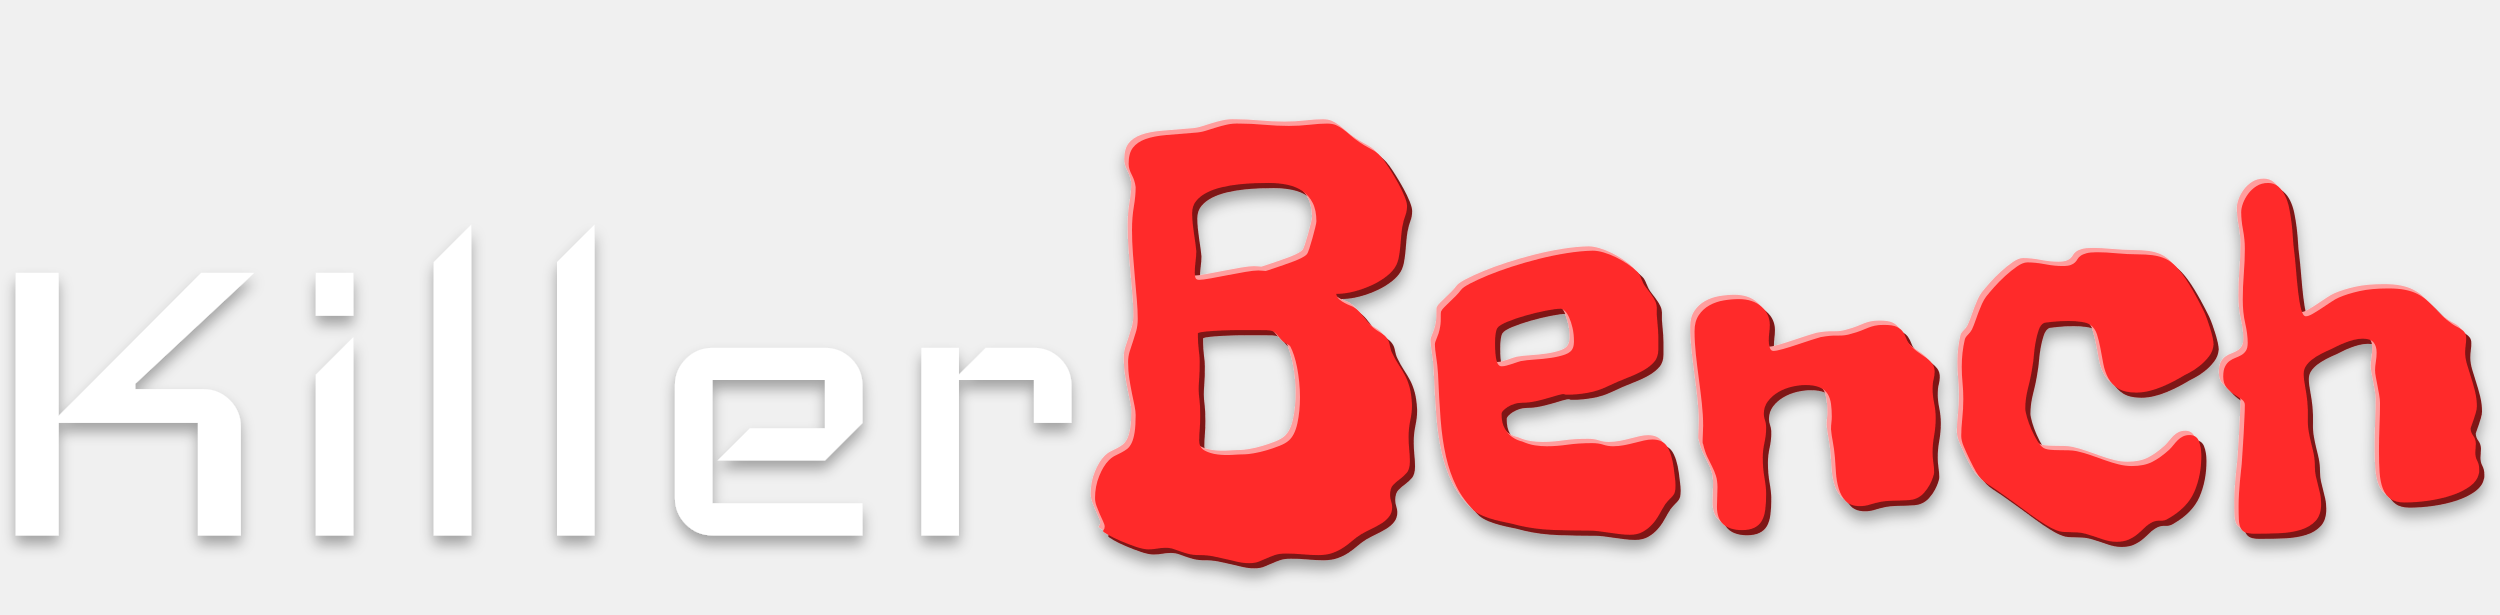
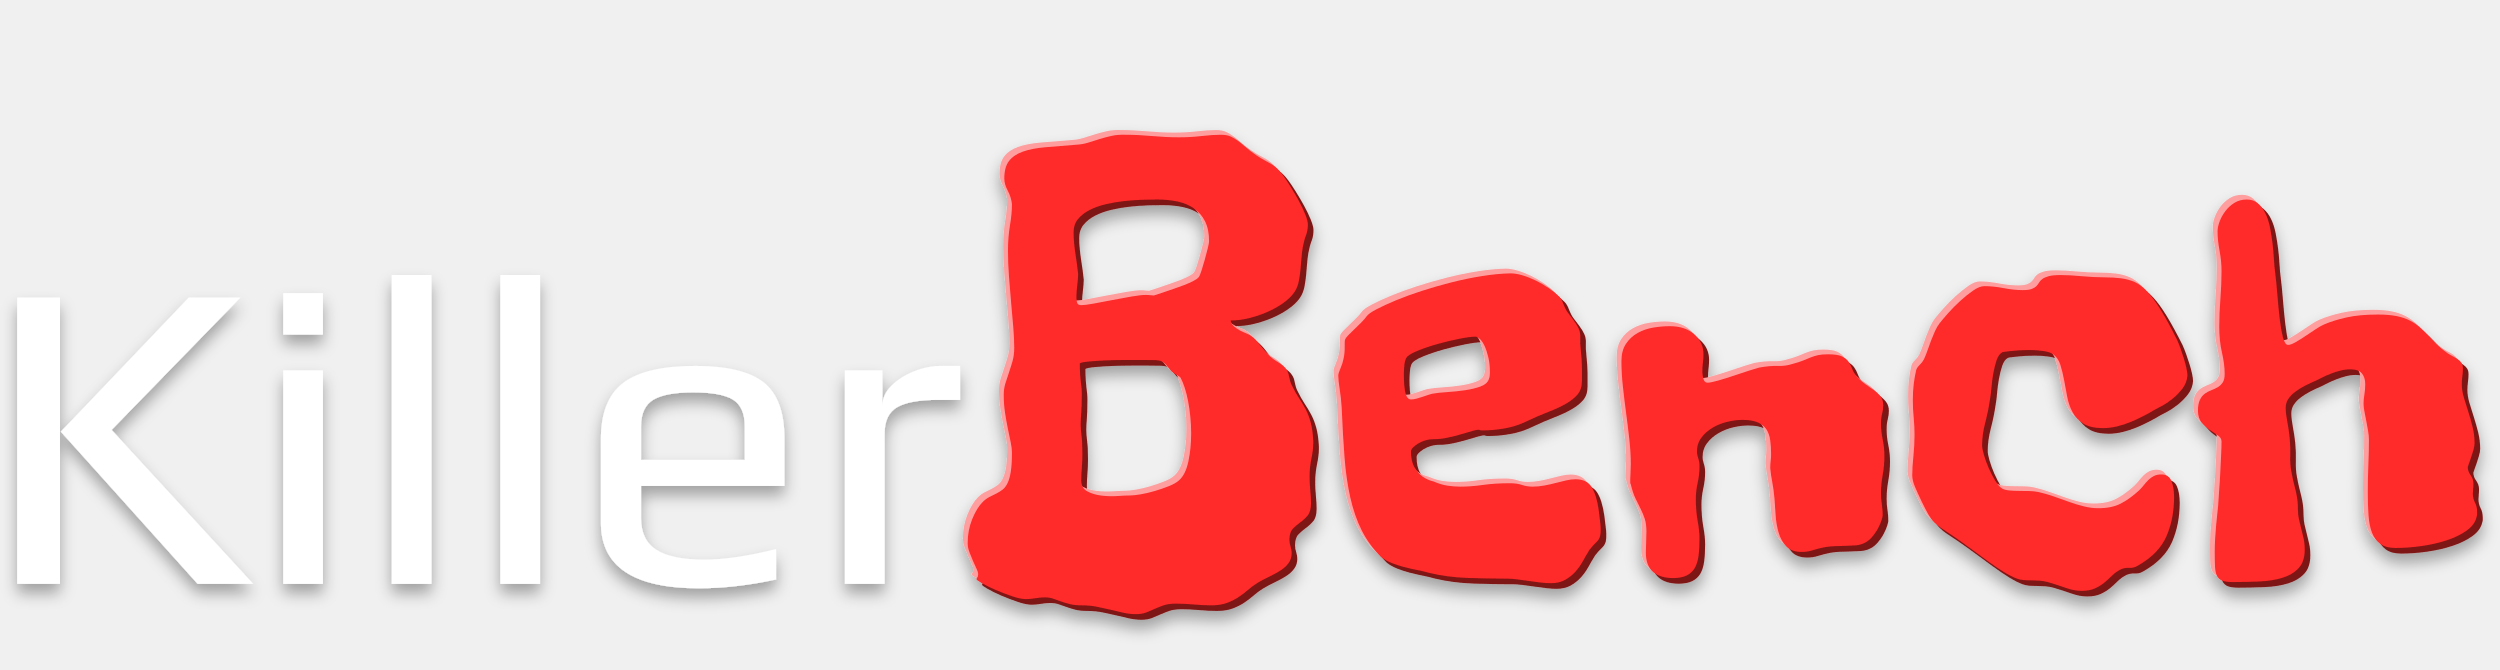
- <svg xmlns="http://www.w3.org/2000/svg" viewBox="0 0 6350 1560" role="img" aria-label="KillerBench">
+ <svg xmlns="http://www.w3.org/2000/svg" viewBox="0 0 5823 1560" role="img" aria-label="KillerBench">
  <defs>
    <filter id="ds" x="-12%" y="-25%" width="124%" height="150%">
      <feDropShadow dx="0" dy="-22" stdDeviation="17" flood-color="#000000" flood-opacity="0.33" />
    </filter>
  </defs>
  <g transform="translate(40,1360) scale(1,-1)" filter="url(#ds)">
-     <g fill="#ffffff" transform="scale(1.3612) translate(-90,0)">
-       <path d="M535 490 313 283V273H440Q469 273 489.5 252.5Q510 232 510 203V0H430V210H170V0H90V490H170V223L436 490Z" transform="translate(0,0)" />
-       <path d="M140 410H70V490H140ZM140 0H70V300L140 370Z" transform="translate(580,0)" />
-       <path d="M150 0H80V510L150 580Z" transform="translate(790,0)" />
-       <path d="M150 0H80V510L150 580Z" transform="translate(1020,0)" />
-       <path d="M420 0H140Q111 0 90.5 20.5Q70 41 70 70V280Q70 309 90.5 329.5Q111 350 140 350H350Q379 350 399.5 329.5Q420 309 420 280V210L350 140H150L210 200H350V290H140V60H420Z" transform="translate(1250,0)" />
-       <path d="M350 210H280V290H140V0H70V350H140V300L190 350H280Q309 350 329.5 329.5Q350 309 350 280Z" transform="translate(1710,0)" />
+     <g fill="#ffffff" transform="scale(1.0277) translate(-84,0)">
+       <path d="M84 649H181V0H84ZM183 345 473 649H590L298 349L619 0H493Z" transform="translate(0,0)" />
+       <path d="M78 659H168V565H78ZM78 484H168V0H78Z" transform="translate(609,0)" />
+       <path d="M78 700H168V0H78Z" transform="translate(855,0)" />
+       <path d="M78 700H168V0H78Z" transform="translate(1101,0)" />
+       <path d="M60 138V329Q60 417 110.5 455.5Q161 494 274 494Q381 494 428.5 457.0Q476 420 476 329V222H151V149Q151 99 186.0 77.0Q221 55 294 55Q363 55 457 79V10Q365 -10 282 -10Q60 -10 60 138ZM386 281V357Q386 401 359.5 417.5Q333 434 269 434Q207 434 179.0 417.5Q151 401 151 357V281Z" transform="translate(1347,0)" />
+       <path d="M78 484H163V405Q163 428 183.0 448.5Q203 469 234.0 481.5Q265 494 295 494H339V417H289Q225 417 196.5 400.5Q168 384 168 341V0H78Z" transform="translate(1882,0)" />
    </g>
    <g transform="translate(13,-13)">
-       <g fill="#7f1414" stroke="#7f1414" stroke-width="0" transform="translate(2736.1,13.5) scale(0.6615)">
+       <g fill="#7f1414" stroke="#7f1414" stroke-width="0" transform="translate(2208.6,13.5) scale(0.6615)">
        <path d="M1225 483V475Q1225 452 1218.5 421.0Q1212 390 1212 358Q1212 334 1214.5 309.0Q1217 284 1217 264Q1217 234 1205.0 220.0Q1193 206 1179.0 196.0Q1165 186 1153.0 173.5Q1141 161 1141 135Q1141 123 1145.0 111.0Q1149 99 1149 88Q1149 67 1137.5 52.0Q1126 37 1108.5 26.0Q1091 15 1070.0 5.0Q1049 -5 1030 -16Q1012 -27 996.0 -41.0Q980 -55 962.0 -67.0Q944 -79 921.0 -87.5Q898 -96 866 -96Q837 -96 804.5 -93.0Q772 -90 741 -90Q715 -90 698.0 -96.0Q681 -102 666.5 -108.5Q652 -115 637.0 -121.0Q622 -127 600 -127Q578 -127 556.0 -122.0Q534 -117 511.0 -111.5Q488 -106 463.0 -101.0Q438 -96 410 -96Q384 -96 367.0 -91.5Q350 -87 336.0 -82.0Q322 -77 309.0 -72.5Q296 -68 279 -68Q263 -68 246.5 -71.0Q230 -74 213 -74Q194 -74 164.5 -64.0Q135 -54 107.0 -42.0Q79 -30 59.0 -18.5Q39 -7 39 -4Q39 -1 42.0 2.5Q45 6 45 14Q45 21 39.0 33.5Q33 46 26.5 61.0Q20 76 14.0 92.0Q8 108 8 123Q8 168 24.0 207.5Q40 247 61 268Q73 280 85.5 286.0Q98 292 109.5 298.0Q121 304 131.0 311.5Q141 319 148.5 334.5Q156 350 160.0 375.5Q164 401 164 442Q164 457 159.5 478.5Q155 500 149.5 526.5Q144 553 139.5 583.0Q135 613 135 645Q135 667 141.0 686.0Q147 705 153.5 724.0Q160 743 166.0 764.0Q172 785 172 811Q172 844 168.5 885.0Q165 926 161.0 970.5Q157 1015 153.5 1061.5Q150 1108 150 1153Q150 1201 157.0 1242.0Q164 1283 164 1317Q161 1342 149.0 1364.5Q137 1387 137 1407Q137 1447 153.5 1468.5Q170 1490 202.0 1501.5Q234 1513 281.5 1517.0Q329 1521 391 1526Q412 1527 431.5 1533.0Q451 1539 471.5 1545.5Q492 1552 514.5 1557.0Q537 1562 563 1561Q607 1561 657.0 1556.5Q707 1552 752 1552Q792 1552 831.5 1556.5Q871 1561 899 1561Q920 1561 933.5 1555.0Q947 1549 960.0 1539.5Q973 1530 987.5 1517.0Q1002 1504 1024 1489Q1042 1477 1054.5 1470.5Q1067 1464 1077.0 1458.0Q1087 1452 1096.5 1443.5Q1106 1435 1118 1419Q1129 1404 1144.0 1380.0Q1159 1356 1173.0 1330.5Q1187 1305 1196.5 1281.5Q1206 1258 1206 1245Q1206 1224 1199.5 1207.5Q1193 1191 1188 1165Q1185 1147 1183.5 1127.0Q1182 1107 1180.0 1086.5Q1178 1066 1174.5 1047.5Q1171 1029 1163 1014Q1152 994 1128.0 975.0Q1104 956 1072.0 941.0Q1040 926 1004.0 916.5Q968 907 934 907Q937 894 946.0 886.0Q955 878 966.5 872.0Q978 866 989.5 861.5Q1001 857 1010 850Q1024 839 1038.0 820.5Q1052 802 1067 786Q1082 771 1102.0 759.5Q1122 748 1130 735Q1137 726 1140.0 709.0Q1143 692 1149 680Q1162 653 1175.0 633.5Q1188 614 1198.5 594.0Q1209 574 1216.0 548.0Q1223 522 1225 483ZM858 1186Q858 1228 844.0 1256.0Q830 1284 805.0 1301.5Q780 1319 746.5 1326.0Q713 1333 674 1333Q652 1333 622.0 1332.0Q592 1331 559.5 1327.5Q527 1324 495.0 1316.5Q463 1309 437.5 1296.0Q412 1283 396.5 1264.0Q381 1245 381 1217Q381 1199 383.0 1178.5Q385 1158 388.0 1138.5Q391 1119 393.5 1101.0Q396 1083 397 1071Q397 1054 394.0 1031.0Q391 1008 391 989Q391 975 394.0 968.0Q397 961 408 961Q421 961 451.5 966.5Q482 972 517.5 979.0Q553 986 585.5 991.5Q618 997 635 997Q644 997 651.5 996.0Q659 995 664 995Q663 995 673.0 998.0Q683 1001 698.5 1006.5Q714 1012 733.5 1018.5Q753 1025 771.0 1032.0Q789 1039 802.5 1046.0Q816 1053 821 1059Q825 1063 831.0 1081.5Q837 1100 843.0 1121.5Q849 1143 853.5 1161.5Q858 1180 858 1186ZM758 705Q755 710 744.0 715.5Q733 721 725 729Q713 744 706.5 751.5Q700 759 691.5 763.0Q683 767 668.5 767.5Q654 768 625 768Q602 768 566.0 768.0Q530 768 495.5 766.5Q461 765 434.5 762.5Q408 760 403 756Q403 733 404.0 717.5Q405 702 406.5 690.5Q408 679 409.0 669.5Q410 660 410 649Q410 606 408.0 582.0Q406 558 406 541Q406 524 409.0 501.5Q412 479 412 438Q412 412 410.0 387.5Q408 363 408 344Q408 317 429.0 305.5Q450 294 478.5 290.5Q507 287 536.0 289.0Q565 291 582 291Q594 291 617.5 295.0Q641 299 666.5 306.5Q692 314 716.0 323.5Q740 333 752 344Q775 364 785.0 410.0Q795 456 795 510Q795 539 792.0 568.5Q789 598 784.0 624.0Q779 650 772.0 671.0Q765 692 758 705Z" transform="translate(0,0)" />
        <path d="M956 240Q958 220 960.5 203.0Q963 186 963 172Q963 156 961.0 148.0Q959 140 954.5 134.0Q950 128 942.5 121.0Q935 114 924 100Q912 81 900.5 60.0Q889 39 873.5 22.0Q858 5 837.5 -6.5Q817 -18 788 -18Q770 -18 749.5 -15.5Q729 -13 708.5 -10.0Q688 -7 668.5 -4.5Q649 -2 633 -2Q564 -2 493.5 0.5Q423 3 360 18Q339 24 316.0 28.5Q293 33 270.0 39.0Q247 45 226.0 53.5Q205 62 190 74Q147 117 121.5 168.0Q96 219 81.5 283.0Q67 347 61.0 425.0Q55 503 51 600Q49 634 44.0 665.0Q39 696 39 713Q39 721 46.5 738.0Q54 755 57 770Q62 792 61.5 813.5Q61 835 63 840Q66 847 75.5 856.5Q85 866 96.5 877.0Q108 888 119.5 899.5Q131 911 139 922Q146 932 173.5 946.5Q201 961 242.0 978.0Q283 995 334.0 1011.5Q385 1028 438.5 1041.5Q492 1055 545.5 1063.5Q599 1072 645 1073Q664 1073 687.5 1066.0Q711 1059 734.5 1047.5Q758 1036 780.0 1021.0Q802 1006 817 991Q825 983 832.0 964.5Q839 946 848 934Q870 906 878.5 892.0Q887 878 889.5 867.0Q892 856 891.0 843.0Q890 830 893 803Q895 782 896.0 768.0Q897 754 897.0 742.0Q897 730 897.0 719.0Q897 708 897 694Q897 665 882.0 647.0Q867 629 841.0 614.0Q815 599 778.5 585.0Q742 571 700 551Q665 534 625.0 527.0Q585 520 551 520Q546 520 543.0 520.0Q540 520 535 522Q528 523 511.0 518.0Q494 513 472.0 506.5Q450 500 424.5 494.5Q399 489 375 489Q359 489 344.5 484.5Q330 480 319.0 473.0Q308 466 301.5 459.0Q295 452 295 446Q295 411 307.5 390.0Q320 369 335 358Q353 345 375 340Q400 329 423.0 325.5Q446 322 469 322Q507 322 548.5 328.0Q590 334 643 334Q668 334 685.5 328.0Q703 322 723 322Q744 322 765.0 326.0Q786 330 805.0 335.0Q824 340 841.5 344.0Q859 348 874 348Q913 348 930.5 321.5Q948 295 956 240ZM569 700Q571 705 572.0 711.0Q573 717 573 723Q573 753 567.5 776.5Q562 800 554.5 816.5Q547 833 538.0 841.5Q529 850 522 850Q503 850 465.0 842.5Q427 835 388.0 824.0Q349 813 317.5 800.0Q286 787 279 776Q274 768 272.0 752.5Q270 737 270 717Q270 675 275.5 652.0Q281 629 295 629Q304 629 315.0 632.0Q326 635 336.5 638.5Q347 642 355.5 645.0Q364 648 369 649Q391 653 423.0 655.0Q455 657 485.5 661.5Q516 666 539.5 674.5Q563 683 569 700Z" transform="translate(1274,0)" />
        <path d="M977 430Q977 396 971.0 363.0Q965 330 965 299Q965 279 968.0 259.5Q971 240 971 221Q971 217 967.0 204.0Q963 191 954.5 175.0Q946 159 932.5 143.5Q919 128 901 121Q889 116 873.5 115.0Q858 114 840.5 113.5Q823 113 804.5 112.5Q786 112 768 109Q743 104 724.5 98.0Q706 92 686 92Q650 92 631.5 111.5Q613 131 604.5 160.0Q596 189 594.0 221.0Q592 253 590 279Q587 313 582.0 338.5Q577 364 575 387Q575 401 576.5 413.0Q578 425 578 436Q578 462 575.0 484.5Q572 507 562.0 523.0Q552 539 531.5 548.0Q511 557 477 557Q453 557 425.0 550.5Q397 544 373.0 530.0Q349 516 333.0 495.0Q317 474 317 446Q317 435 321.5 422.0Q326 409 326 393Q326 365 319.5 335.5Q313 306 313 279Q313 237 319.5 201.0Q326 165 326 139Q326 104 322.5 78.0Q319 52 309.0 35.0Q299 18 280.5 9.0Q262 0 233 0Q187 0 162.0 22.0Q137 44 137 90Q137 107 138.0 125.5Q139 144 139 164Q139 191 133.0 209.0Q127 227 118.5 244.0Q110 261 100.5 280.5Q91 300 84 330Q82 333 82.0 337.0Q82 341 82 346Q82 357 83.0 371.5Q84 386 84 401Q84 441 79.0 487.0Q74 533 67.5 581.0Q61 629 56.0 675.5Q51 722 51 764Q51 801 67.0 825.0Q83 849 108.0 863.0Q133 877 163.0 882.0Q193 887 221 887Q275 887 307.5 858.5Q340 830 340 788Q340 774 338.0 758.5Q336 743 336 727Q336 716 339.5 702.0Q343 688 354 688Q365 688 391.5 695.5Q418 703 447.5 713.0Q477 723 502.0 731.0Q527 739 535 741Q573 748 601.0 747.0Q629 746 653 754Q676 760 690.5 766.0Q705 772 717.5 777.0Q730 782 743.5 785.0Q757 788 778 788Q812 788 827.5 780.5Q843 773 851.0 761.5Q859 750 864.0 736.0Q869 722 881 709Q896 692 912.5 681.0Q929 670 942.5 660.0Q956 650 964.5 638.0Q973 626 973 608Q973 594 969.0 579.0Q965 564 965 543Q965 517 971.0 488.0Q977 459 977 430Z" transform="translate(2259,0)" />
        <path d="M1014 713Q1012 687 996.0 666.5Q980 646 960.5 630.5Q941 615 923.0 605.5Q905 596 901 594Q883 583 861.0 571.5Q839 560 815.0 550.0Q791 540 766.0 534.0Q741 528 717 528Q673 528 648.0 543.5Q623 559 609.5 584.0Q596 609 590.5 639.0Q585 669 579.5 698.0Q574 727 566.5 751.0Q559 775 541 788Q530 796 506.5 799.5Q483 803 457 803Q439 803 422.5 802.0Q406 801 393.0 799.5Q380 798 371.5 797.0Q363 796 362 795Q349 788 342.0 767.0Q335 746 330.5 721.0Q326 696 324.0 671.0Q322 646 319 631Q313 589 302.0 547.0Q291 505 291 467Q291 456 297.5 433.5Q304 411 314.5 387.0Q325 363 337.5 342.5Q350 322 362 315Q371 310 387.0 308.5Q403 307 421.0 307.0Q439 307 457.0 306.5Q475 306 489 303Q516 297 543.0 287.5Q570 278 596.5 268.5Q623 259 649.0 252.5Q675 246 700 246Q747 246 778.5 262.0Q810 278 844 309Q853 318 860.5 327.5Q868 337 876.5 345.5Q885 354 896.0 359.5Q907 365 922 365Q948 365 957.5 342.0Q967 319 967 285Q967 209 940.0 147.0Q913 85 838 43Q825 35 809.5 36.0Q794 37 780 31Q762 22 749.0 9.0Q736 -4 721.5 -16.0Q707 -28 688.0 -36.5Q669 -45 641 -45Q615 -45 585.5 -34.5Q556 -24 522 -14Q507 -10 492.0 -9.0Q477 -8 463.0 -8.0Q449 -8 436.5 -7.0Q424 -6 414 -2Q394 5 366.5 22.0Q339 39 309.0 61.0Q279 83 247.0 106.5Q215 130 186 150Q162 166 147.0 176.0Q132 186 121.5 197.0Q111 208 101.5 224.5Q92 241 78 270Q64 299 54.5 321.5Q45 344 45 362Q45 391 49.0 428.5Q53 466 53 504Q53 535 50.0 565.5Q47 596 47 627Q47 683 59 733Q62 742 71.0 750.5Q80 759 86 770Q93 785 99.0 802.5Q105 820 111.5 837.0Q118 854 125.0 869.5Q132 885 141 897Q152 911 171.5 933.0Q191 955 214.0 976.0Q237 997 259.5 1012.5Q282 1028 299 1028Q330 1028 366.5 1021.0Q403 1014 434 1014Q455 1014 465.5 1018.0Q476 1022 482.0 1028.0Q488 1034 491.5 1040.5Q495 1047 503.0 1053.0Q511 1059 525.5 1063.0Q540 1067 567 1067Q583 1067 602.0 1066.0Q621 1065 641 1063Q686 1059 720.0 1059.0Q754 1059 780.5 1055.5Q807 1052 829.0 1042.0Q851 1032 873.0 1008.5Q895 985 920.0 944.5Q945 904 977 840Q983 827 989.5 809.0Q996 791 1001.5 773.0Q1007 755 1010.5 739.0Q1014 723 1014 713Z" transform="translate(3289,0)" />
        <path d="M1004 215Q998 188 969.5 167.5Q941 147 900.5 133.5Q860 120 812.0 113.0Q764 106 719 106Q685 106 665.5 120.0Q646 134 636.0 159.5Q626 185 623.5 221.5Q621 258 621 303Q621 351 623.0 399.0Q625 447 625 487Q625 501 622.0 518.5Q619 536 615.5 554.0Q612 572 609.0 587.5Q606 603 606 614Q606 628 609.0 646.5Q612 665 612 682Q612 707 600.0 721.0Q588 735 559 735Q542 735 524.5 730.5Q507 726 490.5 719.5Q474 713 461.0 706.5Q448 700 440 696Q419 687 399.5 677.0Q380 667 365.0 655.5Q350 644 341.0 630.5Q332 617 332 600Q332 580 337.5 551.5Q343 523 346 494Q349 462 348.0 431.0Q347 400 352 375Q356 353 360.0 337.0Q364 321 367.5 306.5Q371 292 373.0 277.0Q375 262 375 242Q375 224 378.5 208.0Q382 192 386.5 175.0Q391 158 395.0 140.0Q399 122 399 100Q399 58 377.5 35.0Q356 12 320.5 1.0Q285 -10 239.0 -12.0Q193 -14 145 -14Q121 -14 108.5 -9.0Q96 -4 90.0 8.0Q84 20 83.0 40.5Q82 61 82 92Q82 115 83.5 139.5Q85 164 87.0 186.0Q89 208 91.0 226.0Q93 244 94 254Q95 276 97.5 307.0Q100 338 101.5 370.5Q103 403 104.5 432.5Q106 462 106 481Q106 494 93.0 502.5Q80 511 64.5 521.5Q49 532 36.0 547.5Q23 563 23 590Q23 614 30.0 628.0Q37 642 47.5 649.5Q58 657 70.0 661.5Q82 666 92.5 672.0Q103 678 110.0 688.5Q117 699 117 719Q117 753 107.5 794.0Q98 835 98 885Q98 933 102.0 983.0Q106 1033 106 1081Q106 1116 99.0 1153.0Q92 1190 92 1221Q92 1236 99.0 1255.0Q106 1274 119.0 1291.5Q132 1309 151.0 1321.0Q170 1333 195 1333Q218 1333 234.0 1319.5Q250 1306 260.5 1284.5Q271 1263 276.5 1235.5Q282 1208 285.5 1179.5Q289 1151 290.5 1123.5Q292 1096 295 1075Q299 1043 302.5 999.5Q306 956 310.5 916.5Q315 877 322.0 849.0Q329 821 340 821Q350 821 366.5 830.5Q383 840 401.0 852.0Q419 864 437.0 876.0Q455 888 467 893Q499 907 545.0 917.5Q591 928 657 928Q695 928 722.0 922.5Q749 917 768.5 907.0Q788 897 803.0 884.0Q818 871 832.5 855.5Q847 840 863.5 823.5Q880 807 903 791Q912 785 921.0 780.5Q930 776 938.0 770.5Q946 765 951.0 757.5Q956 750 956 737Q956 725 954.0 710.5Q952 696 952 682Q952 661 959.0 637.0Q966 613 974.5 587.0Q983 561 990.0 532.5Q997 504 997 475Q997 465 993.0 451.0Q989 437 984.5 424.0Q980 411 976.5 401.5Q973 392 973 391Q973 376 983.0 362.5Q993 349 993 332Q993 322 992.0 313.5Q991 305 991 297Q991 280 998.5 266.0Q1006 252 1006 233Q1006 228 1006.0 224.0Q1006 220 1004 215Z" transform="translate(4317,0)" />
      </g>
    </g>
    <g transform="translate(-11,11)">
-       <g fill="#ff9e9e" stroke="#ff9e9e" stroke-width="0" transform="translate(2736.1,13.5) scale(0.6615)">
+       <g fill="#ff9e9e" stroke="#ff9e9e" stroke-width="0" transform="translate(2208.6,13.5) scale(0.6615)">
        <path d="M1225 483V475Q1225 452 1218.5 421.0Q1212 390 1212 358Q1212 334 1214.5 309.0Q1217 284 1217 264Q1217 234 1205.0 220.0Q1193 206 1179.0 196.0Q1165 186 1153.0 173.5Q1141 161 1141 135Q1141 123 1145.0 111.0Q1149 99 1149 88Q1149 67 1137.5 52.0Q1126 37 1108.5 26.0Q1091 15 1070.0 5.0Q1049 -5 1030 -16Q1012 -27 996.0 -41.0Q980 -55 962.0 -67.0Q944 -79 921.0 -87.5Q898 -96 866 -96Q837 -96 804.5 -93.0Q772 -90 741 -90Q715 -90 698.0 -96.0Q681 -102 666.5 -108.5Q652 -115 637.0 -121.0Q622 -127 600 -127Q578 -127 556.0 -122.0Q534 -117 511.0 -111.5Q488 -106 463.0 -101.0Q438 -96 410 -96Q384 -96 367.0 -91.5Q350 -87 336.0 -82.0Q322 -77 309.0 -72.5Q296 -68 279 -68Q263 -68 246.5 -71.0Q230 -74 213 -74Q194 -74 164.5 -64.0Q135 -54 107.0 -42.0Q79 -30 59.0 -18.5Q39 -7 39 -4Q39 -1 42.0 2.5Q45 6 45 14Q45 21 39.0 33.5Q33 46 26.5 61.0Q20 76 14.0 92.0Q8 108 8 123Q8 168 24.0 207.5Q40 247 61 268Q73 280 85.5 286.0Q98 292 109.5 298.0Q121 304 131.0 311.5Q141 319 148.5 334.5Q156 350 160.0 375.5Q164 401 164 442Q164 457 159.5 478.5Q155 500 149.5 526.5Q144 553 139.5 583.0Q135 613 135 645Q135 667 141.0 686.0Q147 705 153.5 724.0Q160 743 166.0 764.0Q172 785 172 811Q172 844 168.5 885.0Q165 926 161.0 970.5Q157 1015 153.5 1061.5Q150 1108 150 1153Q150 1201 157.0 1242.0Q164 1283 164 1317Q161 1342 149.0 1364.5Q137 1387 137 1407Q137 1447 153.5 1468.5Q170 1490 202.0 1501.5Q234 1513 281.5 1517.0Q329 1521 391 1526Q412 1527 431.5 1533.0Q451 1539 471.5 1545.5Q492 1552 514.5 1557.0Q537 1562 563 1561Q607 1561 657.0 1556.5Q707 1552 752 1552Q792 1552 831.5 1556.5Q871 1561 899 1561Q920 1561 933.5 1555.0Q947 1549 960.0 1539.5Q973 1530 987.5 1517.0Q1002 1504 1024 1489Q1042 1477 1054.5 1470.5Q1067 1464 1077.0 1458.0Q1087 1452 1096.5 1443.5Q1106 1435 1118 1419Q1129 1404 1144.0 1380.0Q1159 1356 1173.0 1330.5Q1187 1305 1196.5 1281.5Q1206 1258 1206 1245Q1206 1224 1199.5 1207.5Q1193 1191 1188 1165Q1185 1147 1183.5 1127.0Q1182 1107 1180.0 1086.5Q1178 1066 1174.5 1047.5Q1171 1029 1163 1014Q1152 994 1128.0 975.0Q1104 956 1072.0 941.0Q1040 926 1004.0 916.5Q968 907 934 907Q937 894 946.0 886.0Q955 878 966.5 872.0Q978 866 989.5 861.5Q1001 857 1010 850Q1024 839 1038.0 820.5Q1052 802 1067 786Q1082 771 1102.0 759.5Q1122 748 1130 735Q1137 726 1140.0 709.0Q1143 692 1149 680Q1162 653 1175.0 633.5Q1188 614 1198.5 594.0Q1209 574 1216.0 548.0Q1223 522 1225 483ZM858 1186Q858 1228 844.0 1256.0Q830 1284 805.0 1301.5Q780 1319 746.5 1326.0Q713 1333 674 1333Q652 1333 622.0 1332.0Q592 1331 559.5 1327.5Q527 1324 495.0 1316.5Q463 1309 437.5 1296.0Q412 1283 396.5 1264.0Q381 1245 381 1217Q381 1199 383.0 1178.5Q385 1158 388.0 1138.5Q391 1119 393.5 1101.0Q396 1083 397 1071Q397 1054 394.0 1031.0Q391 1008 391 989Q391 975 394.0 968.0Q397 961 408 961Q421 961 451.5 966.5Q482 972 517.5 979.0Q553 986 585.5 991.5Q618 997 635 997Q644 997 651.5 996.0Q659 995 664 995Q663 995 673.0 998.0Q683 1001 698.5 1006.5Q714 1012 733.5 1018.5Q753 1025 771.0 1032.0Q789 1039 802.5 1046.0Q816 1053 821 1059Q825 1063 831.0 1081.5Q837 1100 843.0 1121.5Q849 1143 853.5 1161.5Q858 1180 858 1186ZM758 705Q755 710 744.0 715.5Q733 721 725 729Q713 744 706.5 751.5Q700 759 691.5 763.0Q683 767 668.5 767.5Q654 768 625 768Q602 768 566.0 768.0Q530 768 495.5 766.5Q461 765 434.5 762.5Q408 760 403 756Q403 733 404.0 717.5Q405 702 406.5 690.5Q408 679 409.0 669.5Q410 660 410 649Q410 606 408.0 582.0Q406 558 406 541Q406 524 409.0 501.5Q412 479 412 438Q412 412 410.0 387.5Q408 363 408 344Q408 317 429.0 305.5Q450 294 478.5 290.5Q507 287 536.0 289.0Q565 291 582 291Q594 291 617.5 295.0Q641 299 666.5 306.5Q692 314 716.0 323.5Q740 333 752 344Q775 364 785.0 410.0Q795 456 795 510Q795 539 792.0 568.5Q789 598 784.0 624.0Q779 650 772.0 671.0Q765 692 758 705Z" transform="translate(0,0)" />
        <path d="M956 240Q958 220 960.5 203.0Q963 186 963 172Q963 156 961.0 148.0Q959 140 954.5 134.0Q950 128 942.5 121.0Q935 114 924 100Q912 81 900.5 60.0Q889 39 873.5 22.0Q858 5 837.5 -6.5Q817 -18 788 -18Q770 -18 749.5 -15.5Q729 -13 708.5 -10.0Q688 -7 668.5 -4.5Q649 -2 633 -2Q564 -2 493.5 0.5Q423 3 360 18Q339 24 316.0 28.5Q293 33 270.0 39.0Q247 45 226.0 53.5Q205 62 190 74Q147 117 121.5 168.0Q96 219 81.5 283.0Q67 347 61.0 425.0Q55 503 51 600Q49 634 44.0 665.0Q39 696 39 713Q39 721 46.5 738.0Q54 755 57 770Q62 792 61.5 813.5Q61 835 63 840Q66 847 75.5 856.5Q85 866 96.5 877.0Q108 888 119.5 899.5Q131 911 139 922Q146 932 173.5 946.5Q201 961 242.0 978.0Q283 995 334.0 1011.5Q385 1028 438.5 1041.5Q492 1055 545.5 1063.5Q599 1072 645 1073Q664 1073 687.5 1066.0Q711 1059 734.5 1047.5Q758 1036 780.0 1021.0Q802 1006 817 991Q825 983 832.0 964.5Q839 946 848 934Q870 906 878.5 892.0Q887 878 889.5 867.0Q892 856 891.0 843.0Q890 830 893 803Q895 782 896.0 768.0Q897 754 897.0 742.0Q897 730 897.0 719.0Q897 708 897 694Q897 665 882.0 647.0Q867 629 841.0 614.0Q815 599 778.5 585.0Q742 571 700 551Q665 534 625.0 527.0Q585 520 551 520Q546 520 543.0 520.0Q540 520 535 522Q528 523 511.0 518.0Q494 513 472.0 506.5Q450 500 424.5 494.5Q399 489 375 489Q359 489 344.5 484.5Q330 480 319.0 473.0Q308 466 301.5 459.0Q295 452 295 446Q295 411 307.5 390.0Q320 369 335 358Q353 345 375 340Q400 329 423.0 325.5Q446 322 469 322Q507 322 548.5 328.0Q590 334 643 334Q668 334 685.5 328.0Q703 322 723 322Q744 322 765.0 326.0Q786 330 805.0 335.0Q824 340 841.5 344.0Q859 348 874 348Q913 348 930.5 321.5Q948 295 956 240ZM569 700Q571 705 572.0 711.0Q573 717 573 723Q573 753 567.5 776.5Q562 800 554.5 816.5Q547 833 538.0 841.5Q529 850 522 850Q503 850 465.0 842.5Q427 835 388.0 824.0Q349 813 317.5 800.0Q286 787 279 776Q274 768 272.0 752.5Q270 737 270 717Q270 675 275.5 652.0Q281 629 295 629Q304 629 315.0 632.0Q326 635 336.5 638.5Q347 642 355.5 645.0Q364 648 369 649Q391 653 423.0 655.0Q455 657 485.5 661.5Q516 666 539.5 674.5Q563 683 569 700Z" transform="translate(1274,0)" />
        <path d="M977 430Q977 396 971.0 363.0Q965 330 965 299Q965 279 968.0 259.5Q971 240 971 221Q971 217 967.0 204.0Q963 191 954.5 175.0Q946 159 932.5 143.5Q919 128 901 121Q889 116 873.5 115.0Q858 114 840.5 113.5Q823 113 804.5 112.5Q786 112 768 109Q743 104 724.5 98.0Q706 92 686 92Q650 92 631.5 111.5Q613 131 604.5 160.0Q596 189 594.0 221.0Q592 253 590 279Q587 313 582.0 338.5Q577 364 575 387Q575 401 576.5 413.0Q578 425 578 436Q578 462 575.0 484.5Q572 507 562.0 523.0Q552 539 531.5 548.0Q511 557 477 557Q453 557 425.0 550.5Q397 544 373.0 530.0Q349 516 333.0 495.0Q317 474 317 446Q317 435 321.5 422.0Q326 409 326 393Q326 365 319.5 335.5Q313 306 313 279Q313 237 319.5 201.0Q326 165 326 139Q326 104 322.5 78.0Q319 52 309.0 35.0Q299 18 280.5 9.0Q262 0 233 0Q187 0 162.0 22.0Q137 44 137 90Q137 107 138.0 125.5Q139 144 139 164Q139 191 133.0 209.0Q127 227 118.5 244.0Q110 261 100.5 280.5Q91 300 84 330Q82 333 82.0 337.0Q82 341 82 346Q82 357 83.0 371.5Q84 386 84 401Q84 441 79.0 487.0Q74 533 67.5 581.0Q61 629 56.0 675.5Q51 722 51 764Q51 801 67.0 825.0Q83 849 108.0 863.0Q133 877 163.0 882.0Q193 887 221 887Q275 887 307.5 858.5Q340 830 340 788Q340 774 338.0 758.5Q336 743 336 727Q336 716 339.5 702.0Q343 688 354 688Q365 688 391.5 695.5Q418 703 447.5 713.0Q477 723 502.0 731.0Q527 739 535 741Q573 748 601.0 747.0Q629 746 653 754Q676 760 690.5 766.0Q705 772 717.5 777.0Q730 782 743.5 785.0Q757 788 778 788Q812 788 827.5 780.5Q843 773 851.0 761.5Q859 750 864.0 736.0Q869 722 881 709Q896 692 912.5 681.0Q929 670 942.5 660.0Q956 650 964.5 638.0Q973 626 973 608Q973 594 969.0 579.0Q965 564 965 543Q965 517 971.0 488.0Q977 459 977 430Z" transform="translate(2259,0)" />
        <path d="M1014 713Q1012 687 996.0 666.5Q980 646 960.5 630.5Q941 615 923.0 605.5Q905 596 901 594Q883 583 861.0 571.5Q839 560 815.0 550.0Q791 540 766.0 534.0Q741 528 717 528Q673 528 648.0 543.5Q623 559 609.5 584.0Q596 609 590.5 639.0Q585 669 579.5 698.0Q574 727 566.5 751.0Q559 775 541 788Q530 796 506.5 799.5Q483 803 457 803Q439 803 422.5 802.0Q406 801 393.0 799.5Q380 798 371.5 797.0Q363 796 362 795Q349 788 342.0 767.0Q335 746 330.5 721.0Q326 696 324.0 671.0Q322 646 319 631Q313 589 302.0 547.0Q291 505 291 467Q291 456 297.5 433.5Q304 411 314.5 387.0Q325 363 337.5 342.5Q350 322 362 315Q371 310 387.0 308.5Q403 307 421.0 307.0Q439 307 457.0 306.5Q475 306 489 303Q516 297 543.0 287.5Q570 278 596.5 268.5Q623 259 649.0 252.5Q675 246 700 246Q747 246 778.5 262.0Q810 278 844 309Q853 318 860.5 327.5Q868 337 876.5 345.5Q885 354 896.0 359.5Q907 365 922 365Q948 365 957.5 342.0Q967 319 967 285Q967 209 940.0 147.0Q913 85 838 43Q825 35 809.5 36.0Q794 37 780 31Q762 22 749.0 9.0Q736 -4 721.5 -16.0Q707 -28 688.0 -36.5Q669 -45 641 -45Q615 -45 585.5 -34.5Q556 -24 522 -14Q507 -10 492.0 -9.0Q477 -8 463.0 -8.0Q449 -8 436.5 -7.0Q424 -6 414 -2Q394 5 366.5 22.0Q339 39 309.0 61.0Q279 83 247.0 106.5Q215 130 186 150Q162 166 147.0 176.0Q132 186 121.5 197.0Q111 208 101.5 224.5Q92 241 78 270Q64 299 54.5 321.5Q45 344 45 362Q45 391 49.0 428.5Q53 466 53 504Q53 535 50.0 565.5Q47 596 47 627Q47 683 59 733Q62 742 71.0 750.5Q80 759 86 770Q93 785 99.0 802.5Q105 820 111.5 837.0Q118 854 125.0 869.5Q132 885 141 897Q152 911 171.5 933.0Q191 955 214.0 976.0Q237 997 259.5 1012.5Q282 1028 299 1028Q330 1028 366.5 1021.0Q403 1014 434 1014Q455 1014 465.5 1018.0Q476 1022 482.0 1028.0Q488 1034 491.5 1040.5Q495 1047 503.0 1053.0Q511 1059 525.5 1063.0Q540 1067 567 1067Q583 1067 602.0 1066.0Q621 1065 641 1063Q686 1059 720.0 1059.0Q754 1059 780.5 1055.5Q807 1052 829.0 1042.0Q851 1032 873.0 1008.5Q895 985 920.0 944.5Q945 904 977 840Q983 827 989.5 809.0Q996 791 1001.5 773.0Q1007 755 1010.5 739.0Q1014 723 1014 713Z" transform="translate(3289,0)" />
        <path d="M1004 215Q998 188 969.5 167.5Q941 147 900.5 133.5Q860 120 812.0 113.0Q764 106 719 106Q685 106 665.5 120.0Q646 134 636.0 159.5Q626 185 623.5 221.5Q621 258 621 303Q621 351 623.0 399.0Q625 447 625 487Q625 501 622.0 518.5Q619 536 615.5 554.0Q612 572 609.0 587.5Q606 603 606 614Q606 628 609.0 646.5Q612 665 612 682Q612 707 600.0 721.0Q588 735 559 735Q542 735 524.5 730.5Q507 726 490.5 719.5Q474 713 461.0 706.5Q448 700 440 696Q419 687 399.5 677.0Q380 667 365.0 655.5Q350 644 341.0 630.5Q332 617 332 600Q332 580 337.5 551.5Q343 523 346 494Q349 462 348.0 431.0Q347 400 352 375Q356 353 360.0 337.0Q364 321 367.5 306.5Q371 292 373.0 277.0Q375 262 375 242Q375 224 378.5 208.0Q382 192 386.5 175.0Q391 158 395.0 140.0Q399 122 399 100Q399 58 377.5 35.0Q356 12 320.5 1.0Q285 -10 239.0 -12.0Q193 -14 145 -14Q121 -14 108.5 -9.0Q96 -4 90.0 8.0Q84 20 83.0 40.5Q82 61 82 92Q82 115 83.5 139.5Q85 164 87.0 186.0Q89 208 91.0 226.0Q93 244 94 254Q95 276 97.5 307.0Q100 338 101.5 370.5Q103 403 104.5 432.5Q106 462 106 481Q106 494 93.0 502.5Q80 511 64.5 521.5Q49 532 36.0 547.5Q23 563 23 590Q23 614 30.0 628.0Q37 642 47.5 649.5Q58 657 70.0 661.5Q82 666 92.5 672.0Q103 678 110.0 688.5Q117 699 117 719Q117 753 107.5 794.0Q98 835 98 885Q98 933 102.0 983.0Q106 1033 106 1081Q106 1116 99.0 1153.0Q92 1190 92 1221Q92 1236 99.0 1255.0Q106 1274 119.0 1291.5Q132 1309 151.0 1321.0Q170 1333 195 1333Q218 1333 234.0 1319.5Q250 1306 260.5 1284.5Q271 1263 276.5 1235.5Q282 1208 285.5 1179.5Q289 1151 290.5 1123.5Q292 1096 295 1075Q299 1043 302.5 999.5Q306 956 310.5 916.5Q315 877 322.0 849.0Q329 821 340 821Q350 821 366.5 830.5Q383 840 401.0 852.0Q419 864 437.0 876.0Q455 888 467 893Q499 907 545.0 917.5Q591 928 657 928Q695 928 722.0 922.5Q749 917 768.5 907.0Q788 897 803.0 884.0Q818 871 832.5 855.5Q847 840 863.5 823.5Q880 807 903 791Q912 785 921.0 780.5Q930 776 938.0 770.5Q946 765 951.0 757.5Q956 750 956 737Q956 725 954.0 710.5Q952 696 952 682Q952 661 959.0 637.0Q966 613 974.5 587.0Q983 561 990.0 532.5Q997 504 997 475Q997 465 993.0 451.0Q989 437 984.5 424.0Q980 411 976.5 401.5Q973 392 973 391Q973 376 983.0 362.5Q993 349 993 332Q993 322 992.0 313.5Q991 305 991 297Q991 280 998.5 266.0Q1006 252 1006 233Q1006 228 1006.0 224.0Q1006 220 1004 215Z" transform="translate(4317,0)" />
      </g>
    </g>
-     <g fill="#ff2929" stroke="#ff2929" stroke-width="0" transform="translate(2736.1,13.5) scale(0.6615)">
+     <g fill="#ff2929" stroke="#ff2929" stroke-width="0" transform="translate(2208.6,13.5) scale(0.6615)">
      <path d="M1225 483V475Q1225 452 1218.5 421.0Q1212 390 1212 358Q1212 334 1214.5 309.0Q1217 284 1217 264Q1217 234 1205.0 220.0Q1193 206 1179.0 196.0Q1165 186 1153.0 173.5Q1141 161 1141 135Q1141 123 1145.0 111.0Q1149 99 1149 88Q1149 67 1137.5 52.0Q1126 37 1108.5 26.0Q1091 15 1070.0 5.0Q1049 -5 1030 -16Q1012 -27 996.0 -41.0Q980 -55 962.0 -67.0Q944 -79 921.0 -87.5Q898 -96 866 -96Q837 -96 804.5 -93.0Q772 -90 741 -90Q715 -90 698.0 -96.0Q681 -102 666.5 -108.5Q652 -115 637.0 -121.0Q622 -127 600 -127Q578 -127 556.0 -122.0Q534 -117 511.0 -111.5Q488 -106 463.0 -101.0Q438 -96 410 -96Q384 -96 367.0 -91.5Q350 -87 336.0 -82.0Q322 -77 309.0 -72.5Q296 -68 279 -68Q263 -68 246.5 -71.0Q230 -74 213 -74Q194 -74 164.5 -64.0Q135 -54 107.0 -42.0Q79 -30 59.0 -18.5Q39 -7 39 -4Q39 -1 42.0 2.5Q45 6 45 14Q45 21 39.0 33.5Q33 46 26.5 61.0Q20 76 14.0 92.0Q8 108 8 123Q8 168 24.0 207.5Q40 247 61 268Q73 280 85.5 286.0Q98 292 109.5 298.0Q121 304 131.0 311.5Q141 319 148.5 334.5Q156 350 160.0 375.5Q164 401 164 442Q164 457 159.5 478.5Q155 500 149.5 526.5Q144 553 139.5 583.0Q135 613 135 645Q135 667 141.0 686.0Q147 705 153.5 724.0Q160 743 166.0 764.0Q172 785 172 811Q172 844 168.5 885.0Q165 926 161.0 970.5Q157 1015 153.5 1061.5Q150 1108 150 1153Q150 1201 157.0 1242.0Q164 1283 164 1317Q161 1342 149.0 1364.5Q137 1387 137 1407Q137 1447 153.5 1468.5Q170 1490 202.0 1501.5Q234 1513 281.5 1517.0Q329 1521 391 1526Q412 1527 431.5 1533.0Q451 1539 471.5 1545.5Q492 1552 514.5 1557.0Q537 1562 563 1561Q607 1561 657.0 1556.5Q707 1552 752 1552Q792 1552 831.5 1556.5Q871 1561 899 1561Q920 1561 933.5 1555.0Q947 1549 960.0 1539.5Q973 1530 987.5 1517.0Q1002 1504 1024 1489Q1042 1477 1054.5 1470.5Q1067 1464 1077.0 1458.0Q1087 1452 1096.5 1443.5Q1106 1435 1118 1419Q1129 1404 1144.0 1380.0Q1159 1356 1173.0 1330.5Q1187 1305 1196.5 1281.5Q1206 1258 1206 1245Q1206 1224 1199.5 1207.5Q1193 1191 1188 1165Q1185 1147 1183.5 1127.0Q1182 1107 1180.0 1086.5Q1178 1066 1174.5 1047.5Q1171 1029 1163 1014Q1152 994 1128.0 975.0Q1104 956 1072.0 941.0Q1040 926 1004.0 916.5Q968 907 934 907Q937 894 946.0 886.0Q955 878 966.5 872.0Q978 866 989.5 861.5Q1001 857 1010 850Q1024 839 1038.0 820.5Q1052 802 1067 786Q1082 771 1102.0 759.5Q1122 748 1130 735Q1137 726 1140.0 709.0Q1143 692 1149 680Q1162 653 1175.0 633.5Q1188 614 1198.5 594.0Q1209 574 1216.0 548.0Q1223 522 1225 483ZM858 1186Q858 1228 844.0 1256.0Q830 1284 805.0 1301.5Q780 1319 746.5 1326.0Q713 1333 674 1333Q652 1333 622.0 1332.0Q592 1331 559.5 1327.5Q527 1324 495.0 1316.5Q463 1309 437.5 1296.0Q412 1283 396.5 1264.0Q381 1245 381 1217Q381 1199 383.0 1178.5Q385 1158 388.0 1138.5Q391 1119 393.5 1101.0Q396 1083 397 1071Q397 1054 394.0 1031.0Q391 1008 391 989Q391 975 394.0 968.0Q397 961 408 961Q421 961 451.5 966.5Q482 972 517.5 979.0Q553 986 585.5 991.5Q618 997 635 997Q644 997 651.5 996.0Q659 995 664 995Q663 995 673.0 998.0Q683 1001 698.5 1006.5Q714 1012 733.5 1018.5Q753 1025 771.0 1032.0Q789 1039 802.5 1046.0Q816 1053 821 1059Q825 1063 831.0 1081.5Q837 1100 843.0 1121.5Q849 1143 853.5 1161.5Q858 1180 858 1186ZM758 705Q755 710 744.0 715.5Q733 721 725 729Q713 744 706.5 751.5Q700 759 691.5 763.0Q683 767 668.5 767.5Q654 768 625 768Q602 768 566.0 768.0Q530 768 495.5 766.5Q461 765 434.5 762.5Q408 760 403 756Q403 733 404.0 717.5Q405 702 406.5 690.5Q408 679 409.0 669.5Q410 660 410 649Q410 606 408.0 582.0Q406 558 406 541Q406 524 409.0 501.5Q412 479 412 438Q412 412 410.0 387.5Q408 363 408 344Q408 317 429.0 305.5Q450 294 478.5 290.5Q507 287 536.0 289.0Q565 291 582 291Q594 291 617.5 295.0Q641 299 666.5 306.5Q692 314 716.0 323.5Q740 333 752 344Q775 364 785.0 410.0Q795 456 795 510Q795 539 792.0 568.5Q789 598 784.0 624.0Q779 650 772.0 671.0Q765 692 758 705Z" transform="translate(0,0)" />
      <path d="M956 240Q958 220 960.5 203.0Q963 186 963 172Q963 156 961.0 148.0Q959 140 954.5 134.0Q950 128 942.5 121.0Q935 114 924 100Q912 81 900.5 60.0Q889 39 873.5 22.0Q858 5 837.5 -6.5Q817 -18 788 -18Q770 -18 749.5 -15.5Q729 -13 708.5 -10.0Q688 -7 668.5 -4.5Q649 -2 633 -2Q564 -2 493.5 0.5Q423 3 360 18Q339 24 316.0 28.5Q293 33 270.0 39.0Q247 45 226.0 53.5Q205 62 190 74Q147 117 121.5 168.0Q96 219 81.5 283.0Q67 347 61.0 425.0Q55 503 51 600Q49 634 44.0 665.0Q39 696 39 713Q39 721 46.5 738.0Q54 755 57 770Q62 792 61.5 813.5Q61 835 63 840Q66 847 75.5 856.5Q85 866 96.5 877.0Q108 888 119.5 899.5Q131 911 139 922Q146 932 173.5 946.5Q201 961 242.0 978.0Q283 995 334.0 1011.5Q385 1028 438.5 1041.5Q492 1055 545.5 1063.5Q599 1072 645 1073Q664 1073 687.5 1066.0Q711 1059 734.5 1047.5Q758 1036 780.0 1021.0Q802 1006 817 991Q825 983 832.0 964.5Q839 946 848 934Q870 906 878.5 892.0Q887 878 889.5 867.0Q892 856 891.0 843.0Q890 830 893 803Q895 782 896.0 768.0Q897 754 897.0 742.0Q897 730 897.0 719.0Q897 708 897 694Q897 665 882.0 647.0Q867 629 841.0 614.0Q815 599 778.5 585.0Q742 571 700 551Q665 534 625.0 527.0Q585 520 551 520Q546 520 543.0 520.0Q540 520 535 522Q528 523 511.0 518.0Q494 513 472.0 506.5Q450 500 424.5 494.5Q399 489 375 489Q359 489 344.5 484.5Q330 480 319.0 473.0Q308 466 301.5 459.0Q295 452 295 446Q295 411 307.5 390.0Q320 369 335 358Q353 345 375 340Q400 329 423.0 325.5Q446 322 469 322Q507 322 548.5 328.0Q590 334 643 334Q668 334 685.5 328.0Q703 322 723 322Q744 322 765.0 326.0Q786 330 805.0 335.0Q824 340 841.5 344.0Q859 348 874 348Q913 348 930.5 321.5Q948 295 956 240ZM569 700Q571 705 572.0 711.0Q573 717 573 723Q573 753 567.5 776.5Q562 800 554.5 816.5Q547 833 538.0 841.5Q529 850 522 850Q503 850 465.0 842.5Q427 835 388.0 824.0Q349 813 317.5 800.0Q286 787 279 776Q274 768 272.0 752.5Q270 737 270 717Q270 675 275.5 652.0Q281 629 295 629Q304 629 315.0 632.0Q326 635 336.5 638.5Q347 642 355.5 645.0Q364 648 369 649Q391 653 423.0 655.0Q455 657 485.5 661.5Q516 666 539.5 674.5Q563 683 569 700Z" transform="translate(1274,0)" />
      <path d="M977 430Q977 396 971.0 363.0Q965 330 965 299Q965 279 968.0 259.5Q971 240 971 221Q971 217 967.0 204.0Q963 191 954.5 175.0Q946 159 932.5 143.5Q919 128 901 121Q889 116 873.5 115.0Q858 114 840.5 113.5Q823 113 804.5 112.5Q786 112 768 109Q743 104 724.5 98.0Q706 92 686 92Q650 92 631.5 111.5Q613 131 604.5 160.0Q596 189 594.0 221.0Q592 253 590 279Q587 313 582.0 338.5Q577 364 575 387Q575 401 576.5 413.0Q578 425 578 436Q578 462 575.0 484.5Q572 507 562.0 523.0Q552 539 531.5 548.0Q511 557 477 557Q453 557 425.0 550.5Q397 544 373.0 530.0Q349 516 333.0 495.0Q317 474 317 446Q317 435 321.5 422.0Q326 409 326 393Q326 365 319.5 335.5Q313 306 313 279Q313 237 319.5 201.0Q326 165 326 139Q326 104 322.5 78.0Q319 52 309.0 35.0Q299 18 280.5 9.0Q262 0 233 0Q187 0 162.0 22.0Q137 44 137 90Q137 107 138.0 125.5Q139 144 139 164Q139 191 133.0 209.0Q127 227 118.5 244.0Q110 261 100.5 280.5Q91 300 84 330Q82 333 82.0 337.0Q82 341 82 346Q82 357 83.0 371.5Q84 386 84 401Q84 441 79.0 487.0Q74 533 67.5 581.0Q61 629 56.0 675.5Q51 722 51 764Q51 801 67.0 825.0Q83 849 108.0 863.0Q133 877 163.0 882.0Q193 887 221 887Q275 887 307.5 858.5Q340 830 340 788Q340 774 338.0 758.5Q336 743 336 727Q336 716 339.5 702.0Q343 688 354 688Q365 688 391.5 695.5Q418 703 447.5 713.0Q477 723 502.0 731.0Q527 739 535 741Q573 748 601.0 747.0Q629 746 653 754Q676 760 690.5 766.0Q705 772 717.5 777.0Q730 782 743.5 785.0Q757 788 778 788Q812 788 827.5 780.5Q843 773 851.0 761.5Q859 750 864.0 736.0Q869 722 881 709Q896 692 912.5 681.0Q929 670 942.5 660.0Q956 650 964.5 638.0Q973 626 973 608Q973 594 969.0 579.0Q965 564 965 543Q965 517 971.0 488.0Q977 459 977 430Z" transform="translate(2259,0)" />
      <path d="M1014 713Q1012 687 996.0 666.5Q980 646 960.5 630.5Q941 615 923.0 605.5Q905 596 901 594Q883 583 861.0 571.5Q839 560 815.0 550.0Q791 540 766.0 534.0Q741 528 717 528Q673 528 648.0 543.5Q623 559 609.5 584.0Q596 609 590.5 639.0Q585 669 579.5 698.0Q574 727 566.5 751.0Q559 775 541 788Q530 796 506.5 799.5Q483 803 457 803Q439 803 422.5 802.0Q406 801 393.0 799.5Q380 798 371.5 797.0Q363 796 362 795Q349 788 342.0 767.0Q335 746 330.5 721.0Q326 696 324.0 671.0Q322 646 319 631Q313 589 302.0 547.0Q291 505 291 467Q291 456 297.5 433.5Q304 411 314.5 387.0Q325 363 337.5 342.5Q350 322 362 315Q371 310 387.0 308.5Q403 307 421.0 307.0Q439 307 457.0 306.5Q475 306 489 303Q516 297 543.0 287.5Q570 278 596.5 268.5Q623 259 649.0 252.5Q675 246 700 246Q747 246 778.5 262.0Q810 278 844 309Q853 318 860.5 327.5Q868 337 876.5 345.5Q885 354 896.0 359.5Q907 365 922 365Q948 365 957.5 342.0Q967 319 967 285Q967 209 940.0 147.0Q913 85 838 43Q825 35 809.5 36.0Q794 37 780 31Q762 22 749.0 9.0Q736 -4 721.5 -16.0Q707 -28 688.0 -36.5Q669 -45 641 -45Q615 -45 585.5 -34.5Q556 -24 522 -14Q507 -10 492.0 -9.0Q477 -8 463.0 -8.0Q449 -8 436.5 -7.0Q424 -6 414 -2Q394 5 366.5 22.0Q339 39 309.0 61.0Q279 83 247.0 106.5Q215 130 186 150Q162 166 147.0 176.0Q132 186 121.5 197.0Q111 208 101.5 224.5Q92 241 78 270Q64 299 54.5 321.5Q45 344 45 362Q45 391 49.0 428.5Q53 466 53 504Q53 535 50.0 565.5Q47 596 47 627Q47 683 59 733Q62 742 71.0 750.5Q80 759 86 770Q93 785 99.0 802.5Q105 820 111.5 837.0Q118 854 125.0 869.5Q132 885 141 897Q152 911 171.5 933.0Q191 955 214.0 976.0Q237 997 259.5 1012.5Q282 1028 299 1028Q330 1028 366.5 1021.0Q403 1014 434 1014Q455 1014 465.5 1018.0Q476 1022 482.0 1028.0Q488 1034 491.5 1040.5Q495 1047 503.0 1053.0Q511 1059 525.5 1063.0Q540 1067 567 1067Q583 1067 602.0 1066.0Q621 1065 641 1063Q686 1059 720.0 1059.0Q754 1059 780.5 1055.5Q807 1052 829.0 1042.0Q851 1032 873.0 1008.5Q895 985 920.0 944.5Q945 904 977 840Q983 827 989.5 809.0Q996 791 1001.5 773.0Q1007 755 1010.5 739.0Q1014 723 1014 713Z" transform="translate(3289,0)" />
      <path d="M1004 215Q998 188 969.5 167.5Q941 147 900.5 133.5Q860 120 812.0 113.0Q764 106 719 106Q685 106 665.5 120.0Q646 134 636.0 159.5Q626 185 623.5 221.5Q621 258 621 303Q621 351 623.0 399.0Q625 447 625 487Q625 501 622.0 518.5Q619 536 615.5 554.0Q612 572 609.0 587.5Q606 603 606 614Q606 628 609.0 646.5Q612 665 612 682Q612 707 600.0 721.0Q588 735 559 735Q542 735 524.5 730.5Q507 726 490.5 719.5Q474 713 461.0 706.5Q448 700 440 696Q419 687 399.5 677.0Q380 667 365.0 655.5Q350 644 341.0 630.5Q332 617 332 600Q332 580 337.5 551.5Q343 523 346 494Q349 462 348.0 431.0Q347 400 352 375Q356 353 360.0 337.0Q364 321 367.5 306.5Q371 292 373.0 277.0Q375 262 375 242Q375 224 378.5 208.0Q382 192 386.5 175.0Q391 158 395.0 140.0Q399 122 399 100Q399 58 377.5 35.0Q356 12 320.5 1.0Q285 -10 239.0 -12.0Q193 -14 145 -14Q121 -14 108.5 -9.0Q96 -4 90.0 8.0Q84 20 83.0 40.5Q82 61 82 92Q82 115 83.5 139.5Q85 164 87.0 186.0Q89 208 91.0 226.0Q93 244 94 254Q95 276 97.5 307.0Q100 338 101.5 370.5Q103 403 104.5 432.5Q106 462 106 481Q106 494 93.0 502.5Q80 511 64.5 521.5Q49 532 36.0 547.5Q23 563 23 590Q23 614 30.0 628.0Q37 642 47.5 649.5Q58 657 70.0 661.5Q82 666 92.5 672.0Q103 678 110.0 688.5Q117 699 117 719Q117 753 107.5 794.0Q98 835 98 885Q98 933 102.0 983.0Q106 1033 106 1081Q106 1116 99.0 1153.0Q92 1190 92 1221Q92 1236 99.0 1255.0Q106 1274 119.0 1291.5Q132 1309 151.0 1321.0Q170 1333 195 1333Q218 1333 234.0 1319.5Q250 1306 260.5 1284.5Q271 1263 276.5 1235.5Q282 1208 285.5 1179.5Q289 1151 290.5 1123.5Q292 1096 295 1075Q299 1043 302.5 999.5Q306 956 310.5 916.5Q315 877 322.0 849.0Q329 821 340 821Q350 821 366.5 830.5Q383 840 401.0 852.0Q419 864 437.0 876.0Q455 888 467 893Q499 907 545.0 917.5Q591 928 657 928Q695 928 722.0 922.5Q749 917 768.5 907.0Q788 897 803.0 884.0Q818 871 832.5 855.5Q847 840 863.5 823.5Q880 807 903 791Q912 785 921.0 780.5Q930 776 938.0 770.5Q946 765 951.0 757.5Q956 750 956 737Q956 725 954.0 710.5Q952 696 952 682Q952 661 959.0 637.0Q966 613 974.5 587.0Q983 561 990.0 532.5Q997 504 997 475Q997 465 993.0 451.0Q989 437 984.5 424.0Q980 411 976.5 401.5Q973 392 973 391Q973 376 983.0 362.5Q993 349 993 332Q993 322 992.0 313.5Q991 305 991 297Q991 280 998.5 266.0Q1006 252 1006 233Q1006 228 1006.0 224.0Q1006 220 1004 215Z" transform="translate(4317,0)" />
    </g>
  </g>
</svg>
